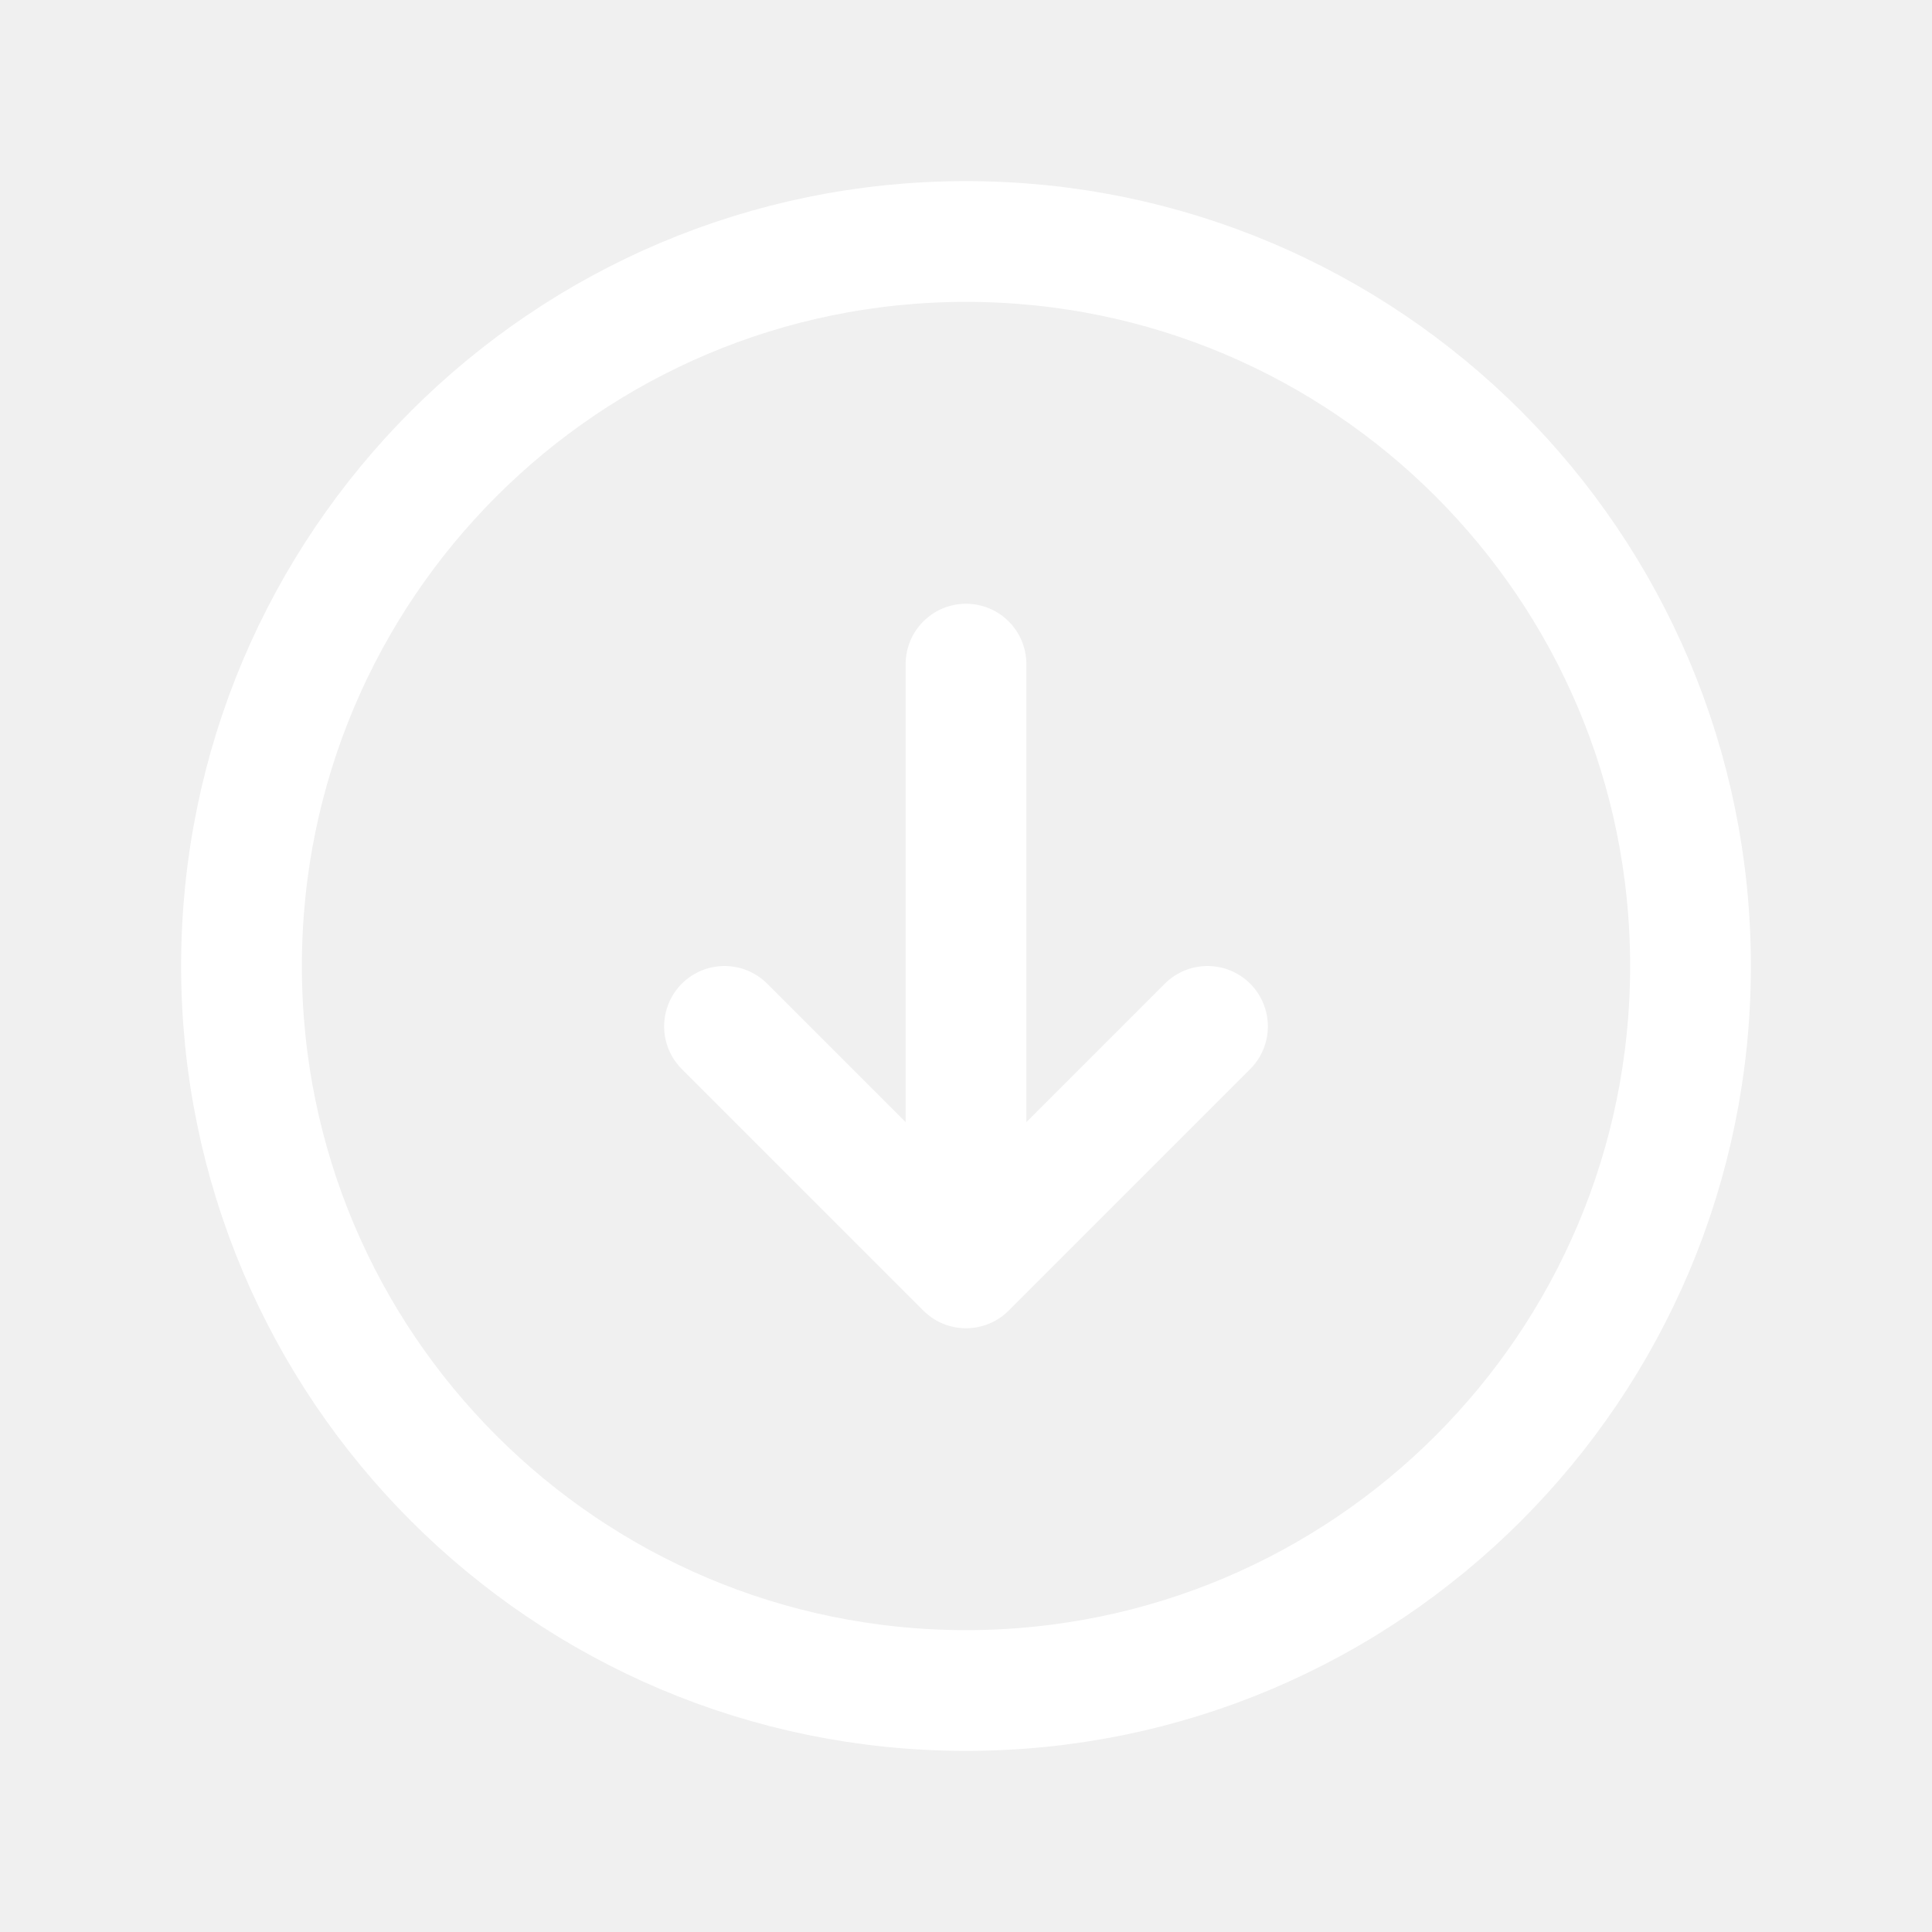
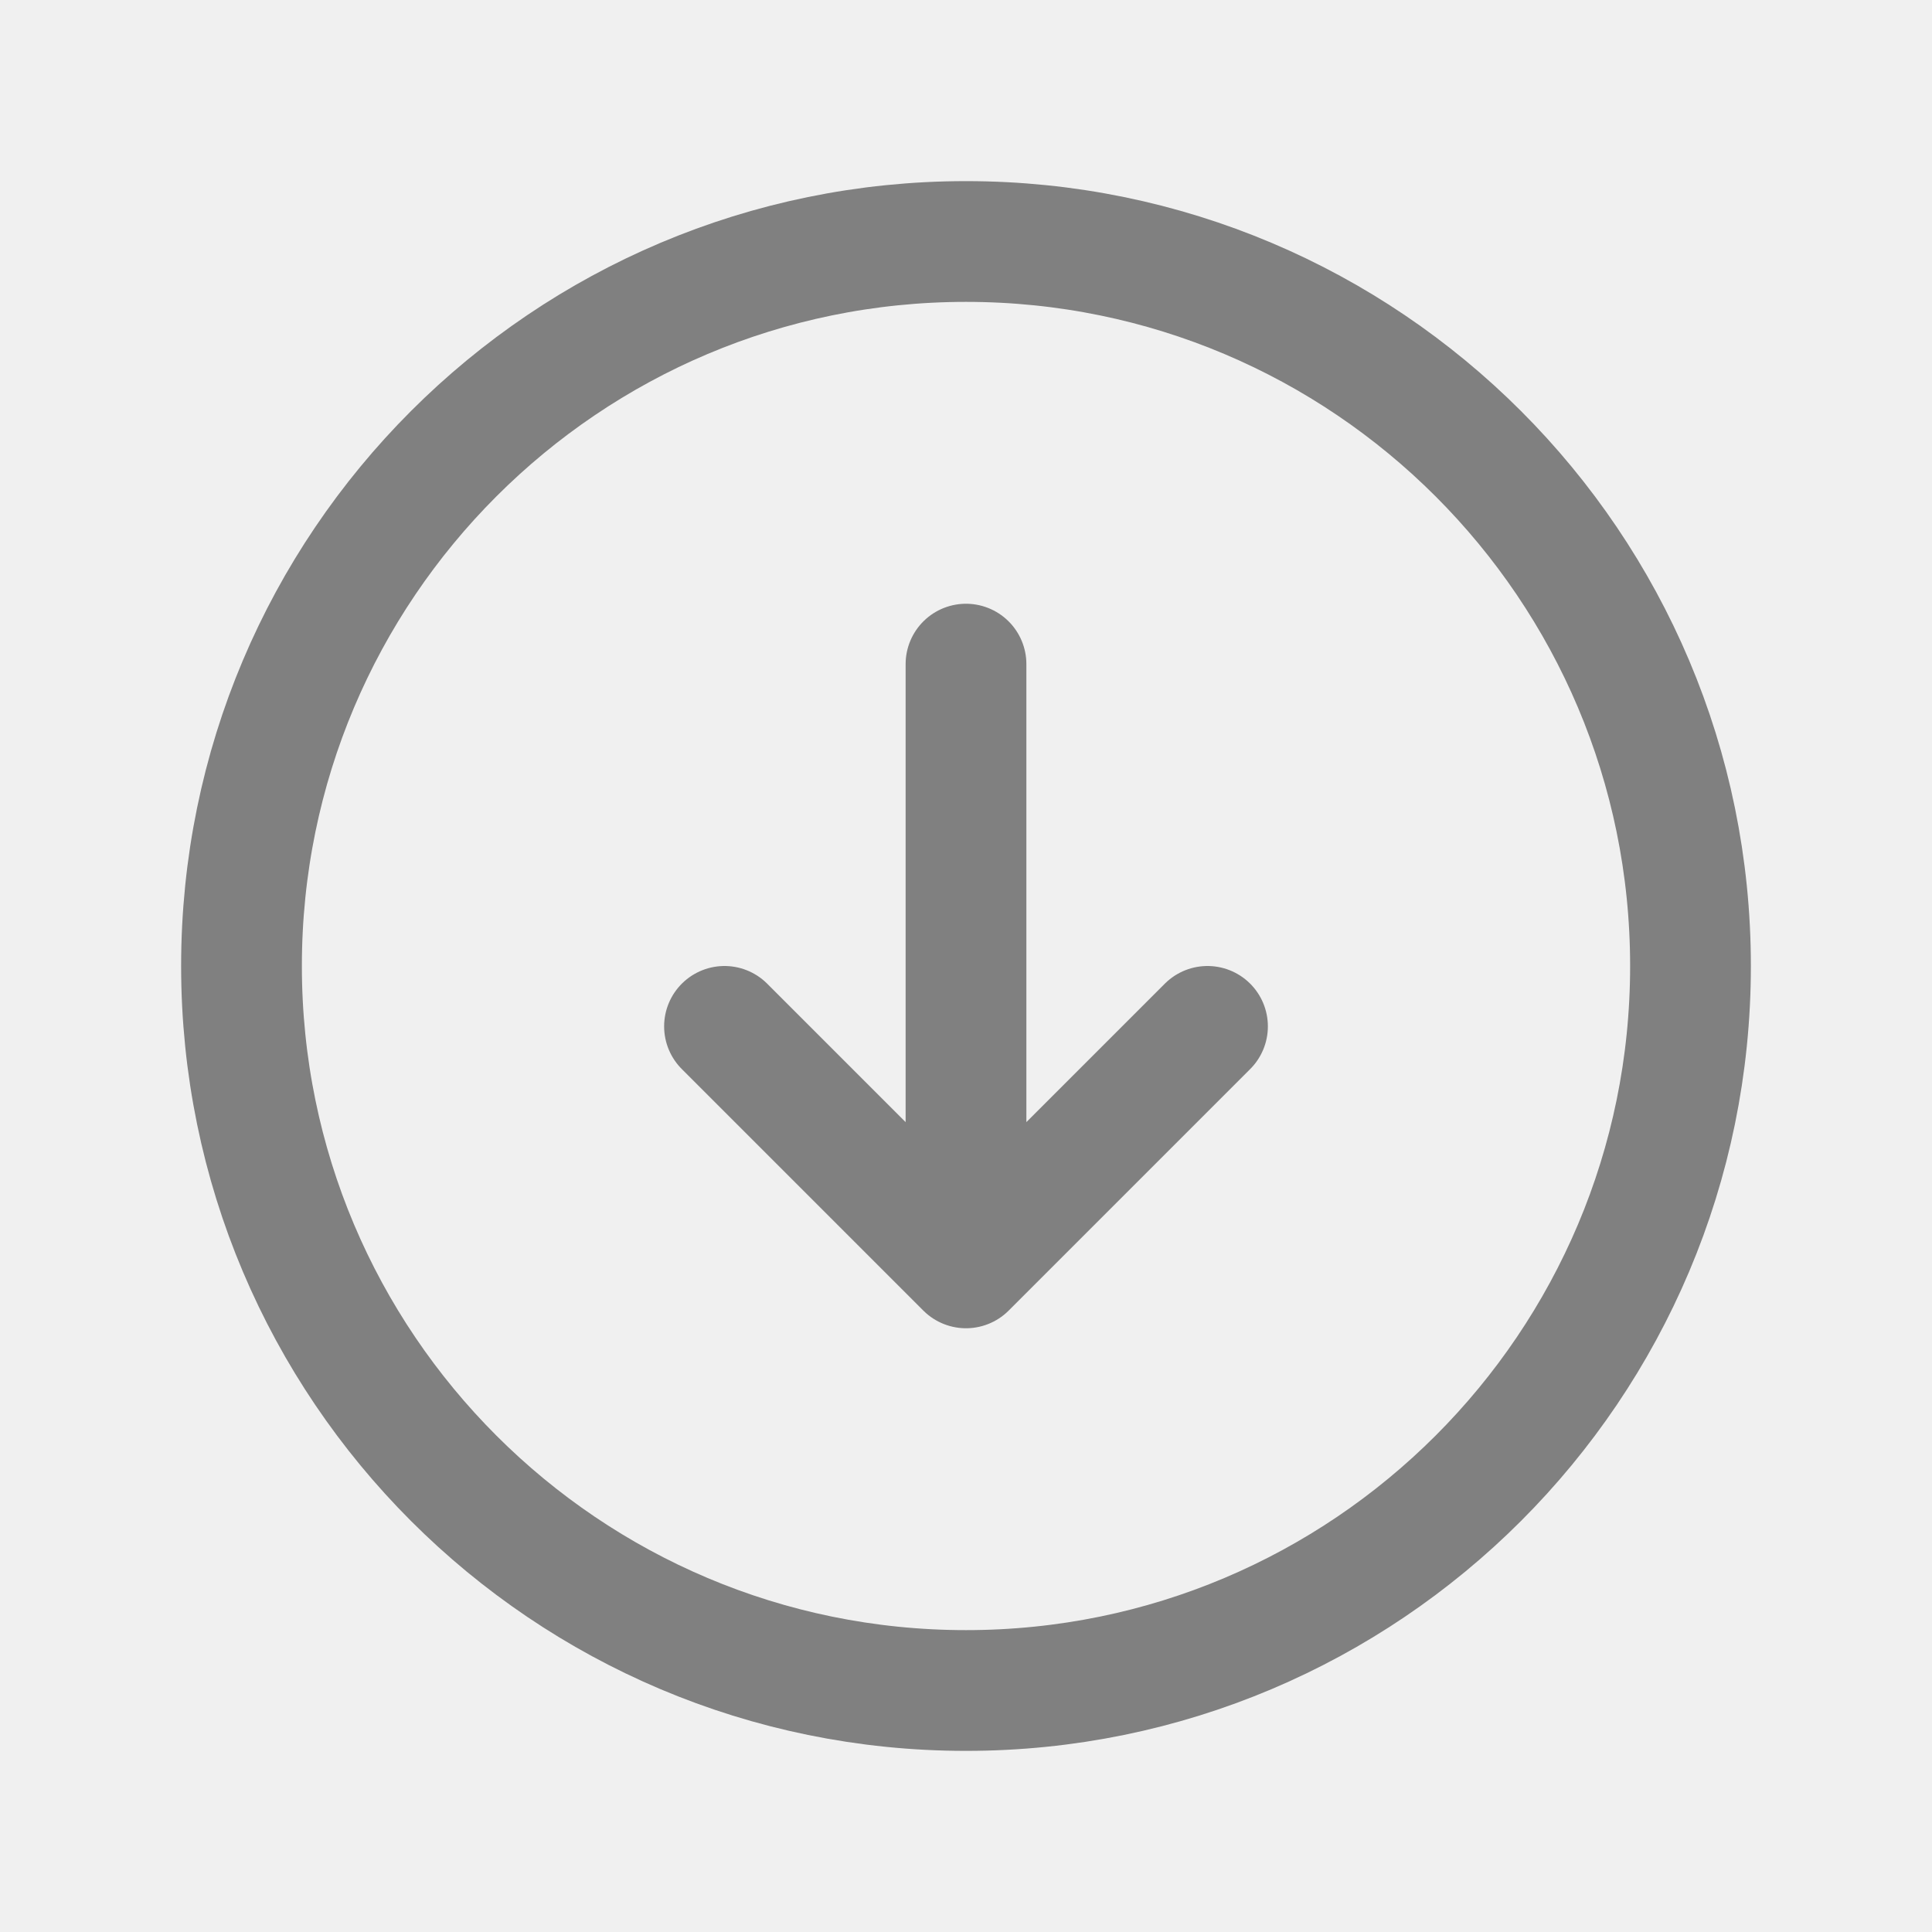
- <svg xmlns="http://www.w3.org/2000/svg" aria-hidden="true" fill="none" stroke="white" stroke-width="1.5" viewBox="0 0 24 24">
+ <svg xmlns="http://www.w3.org/2000/svg" aria-hidden="true" fill="none" stroke="gray" stroke-width="1.5" viewBox="0 0 24 24">
  <path d="M9 12.75l3 3m0 0l3-3m-3 3v-7.5M21 12a9 9 0 11-18 0 9 9 0 0118 0z" stroke-linecap="round" stroke-linejoin="round" />
</svg>
